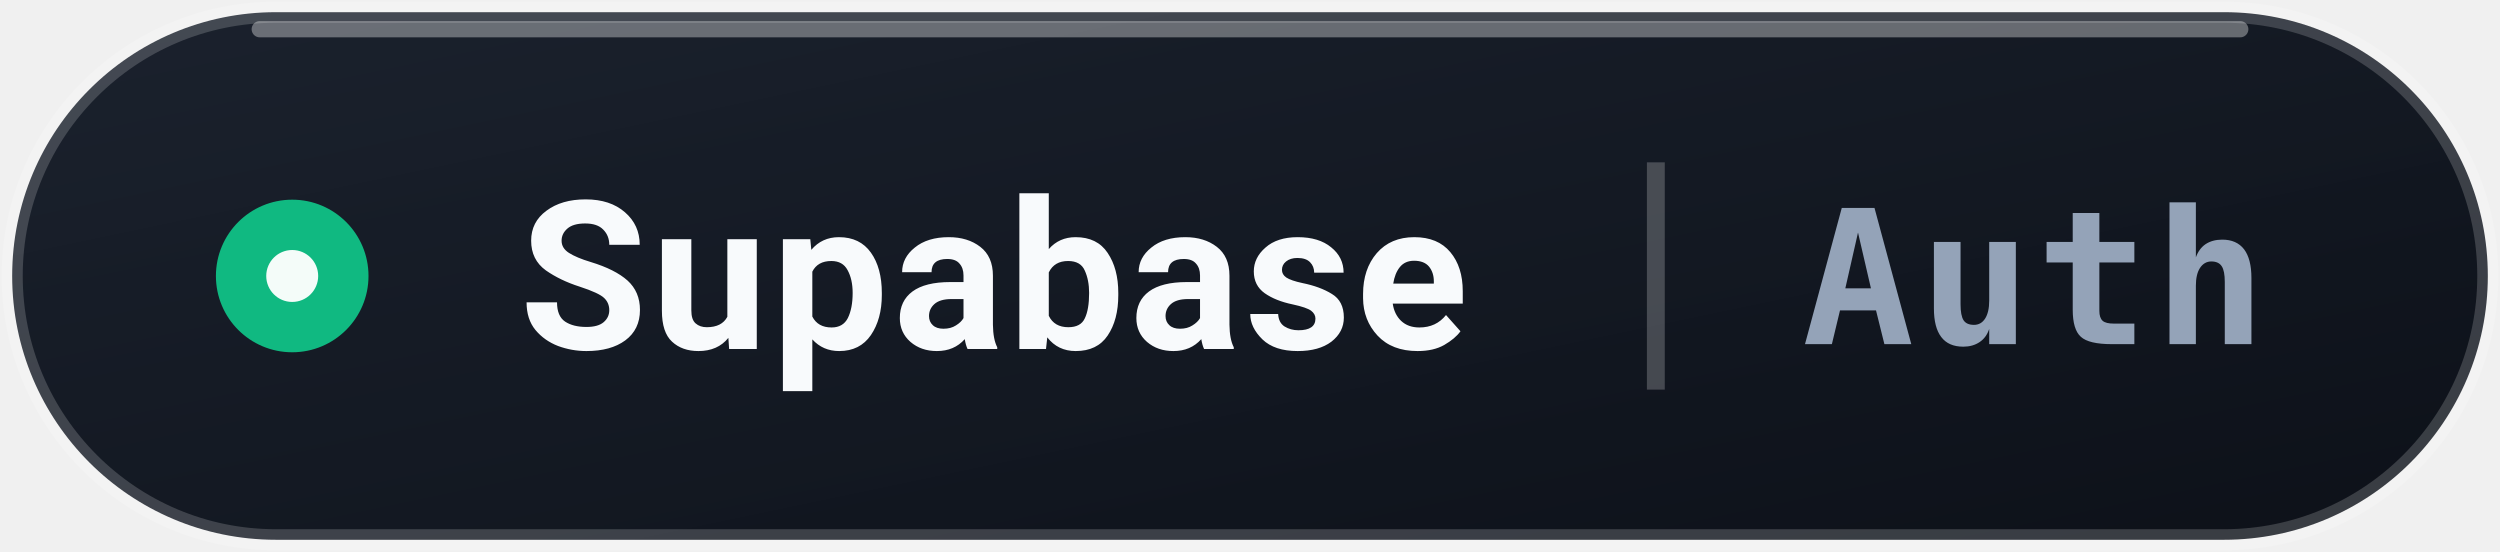
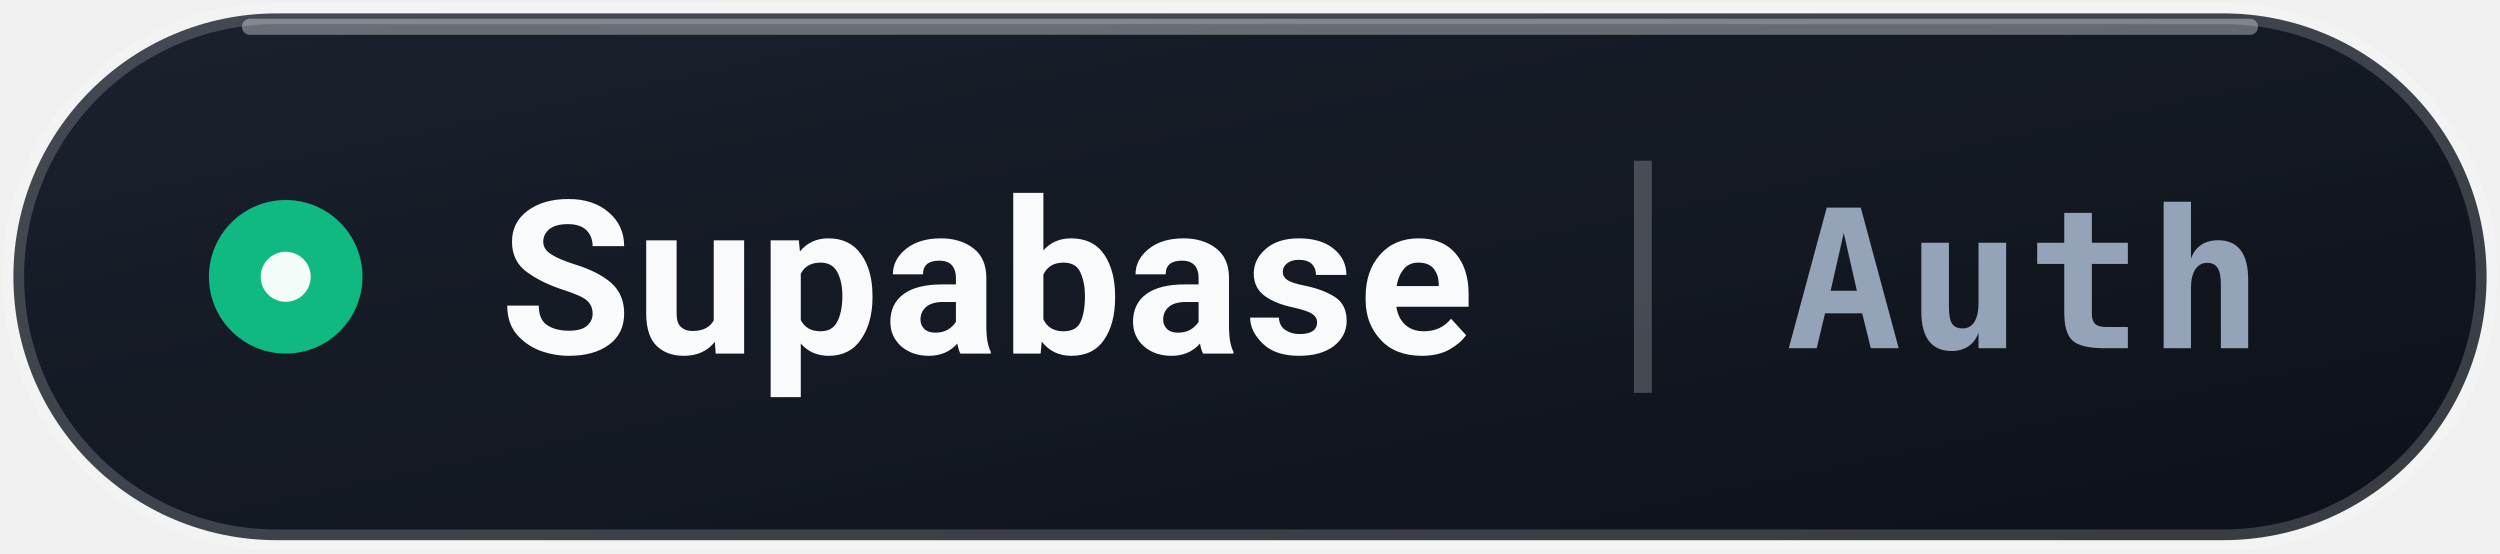
- <svg xmlns="http://www.w3.org/2000/svg" width="154" height="34" viewBox="0 0 154 34" fill="none">
+ <svg xmlns="http://www.w3.org/2000/svg" width="140" height="31" viewBox="0 0 140 31" fill="none">
  <defs>
    <linearGradient id="bg_supabase" x1="0%" y1="0%" x2="100%" y2="100%">
      <stop offset="0%" stop-color="#161D29" stop-opacity="0.98" />
      <stop offset="100%" stop-color="#0A0E16" stop-opacity="0.99" />
    </linearGradient>
    <linearGradient id="sheen_supabase" x1="0%" y1="0%" x2="0%" y2="100%">
      <stop offset="0%" stop-color="#FFFFFF" stop-opacity="0" />
      <stop offset="30%" stop-color="#FFFFFF" stop-opacity="0.08" />
      <stop offset="50%" stop-color="#FFFFFF" stop-opacity="0.45" />
      <stop offset="70%" stop-color="#FFFFFF" stop-opacity="0.08" />
      <stop offset="100%" stop-color="#FFFFFF" stop-opacity="0" />
    </linearGradient>
    <clipPath id="clip_supabase">
-       <rect x="0.75" y="0.75" width="152.5" height="32.5" rx="16.25" />
+       <rect x="0.75" y="0.75" width="138.5" height="29.5" rx="14.75" />
    </clipPath>
    <style>
      @keyframes gem_pulse_supabase {
-         0%, 100% { transform: scale(0.92); transform-origin: 18.0px 17.0px; }
-         50% { transform: scale(1.18); transform-origin: 18.0px 17.0px; }
+         0%, 100% { transform: scale(0.92); transform-origin: 16.0px 15.5px; }
+         50% { transform: scale(1.18); transform-origin: 16.0px 15.5px; }
      }
      .gem-pulse {
        animation: gem_pulse_supabase 2.4s infinite ease-in-out;
      }
    </style>
  </defs>
-   <rect x="0.75" y="0.75" width="152.5" height="32.5" rx="16.25" fill="url(#bg_supabase)" />
-   <rect x="0.75" y="0.75" width="152.5" height="32.5" rx="16.25" fill="none" stroke="rgba(255,255,255,0.18)" stroke-width="1.3">
+   <rect x="0.75" y="0.75" width="138.5" height="29.5" rx="14.75" fill="url(#bg_supabase)" />
+   <rect x="0.75" y="0.75" width="138.5" height="29.5" rx="14.75" fill="none" stroke="rgba(255,255,255,0.18)" stroke-width="1.2">
    <animate attributeName="stroke" values="rgba(255,255,255,0.18);#10B981;rgba(255,255,255,0.18)" dur="3.6s" begin="1.8s" repeatCount="indefinite" />
-     <animate attributeName="stroke-width" values="1.2;1.8;1.2" dur="3.6s" begin="1.8s" repeatCount="indefinite" />
+     <animate attributeName="stroke-width" values="1.1;1.7;1.1" dur="3.6s" begin="1.8s" repeatCount="indefinite" />
  </rect>
-   <path d="M 16 1.8 L 138 1.8" stroke="rgba(255, 255, 255, 0.35)" stroke-width="1" stroke-linecap="round" />
+   <path d="M 14 1.5 L 126 1.5" stroke="rgba(255, 255, 255, 0.35)" stroke-width="0.9" stroke-linecap="round" />
  <g clip-path="url(#clip_supabase)">
    <g transform="rotate(14)">
-       <rect x="-30" y="-45" width="214" height="20" fill="url(#sheen_supabase)" opacity="0">
-         <animateTransform attributeName="transform" type="translate" additive="sum" values="0 -35; 0 79; 0 79; 0 -35" keyTimes="0; 0.45; 0.50; 1" dur="3.6s" begin="1.8s" repeatCount="indefinite" />
+       <rect x="-30" y="-40" width="190" height="18" fill="url(#sheen_supabase)" opacity="0">
+         <animateTransform attributeName="transform" type="translate" additive="sum" values="0 -30; 0 71; 0 71; 0 -30" keyTimes="0; 0.45; 0.50; 1" dur="3.6s" begin="1.8s" repeatCount="indefinite" />
        <animate attributeName="opacity" values="0; 0.85; 0.85; 0; 0" keyTimes="0; 0.10; 0.40; 0.46; 1" dur="3.6s" begin="1.8s" repeatCount="indefinite" />
      </rect>
    </g>
  </g>
-   <circle cx="18.0" cy="17.0" r="4.2" fill="none" stroke="#10B981">
-     <animate attributeName="r" values="4.2;9.5;13" dur="2.4s" repeatCount="indefinite" />
+   <circle cx="16.0" cy="15.5" r="3.8" fill="none" stroke="#10B981">
+     <animate attributeName="r" values="3.8;8.5;12" dur="2.4s" repeatCount="indefinite" />
    <animate attributeName="opacity" values="0.85;0.25;0" dur="2.4s" repeatCount="indefinite" />
-     <animate attributeName="stroke-width" values="1.6;1;0.2" dur="2.4s" repeatCount="indefinite" />
+     <animate attributeName="stroke-width" values="1.5;0.9;0.2" dur="2.4s" repeatCount="indefinite" />
  </circle>
-   <circle class="gem-pulse" cx="18.0" cy="17.0" r="4.2" fill="#10B981">
-     <animate attributeName="r" values="3.8;4.8;3.8" dur="2.4s" repeatCount="indefinite" />
+   <circle class="gem-pulse" cx="16.0" cy="15.5" r="3.8" fill="#10B981">
+     <animate attributeName="r" values="3.4;4.4;3.4" dur="2.4s" repeatCount="indefinite" />
  </circle>
-   <circle cx="18.0" cy="17.0" r="1.6" fill="#FFFFFF" opacity="0.95" />
-   <text x="32.0" y="21.5" font-family="-apple-system, BlinkMacSystemFont, 'Segoe UI', Roboto, 'Plus Jakarta Sans', sans-serif" font-size="12.8" font-weight="700" fill="#F8FAFC" letter-spacing="0.25px">Supabase</text>
-   <line x1="102" y1="10" x2="102" y2="24" stroke="rgba(255, 255, 255, 0.22)" stroke-width="1.1" />
-   <text x="111.0" y="21.2" font-family="'JetBrains Mono', Consolas, Monaco, monospace" font-size="11.5" font-weight="700" fill="#94A3B8" letter-spacing="0.3px">
+   <circle cx="16.0" cy="15.5" r="1.4" fill="#FFFFFF" opacity="0.95" />
+   <text x="28.0" y="19.8" font-family="-apple-system, BlinkMacSystemFont, 'Segoe UI', Roboto, 'Plus Jakarta Sans', sans-serif" font-size="12" font-weight="700" fill="#F8FAFC" letter-spacing="0.2px">Supabase</text>
+   <line x1="92" y1="9" x2="92" y2="22" stroke="rgba(255, 255, 255, 0.22)" stroke-width="1.0" />
+   <text x="100.0" y="19.5" font-family="'JetBrains Mono', Consolas, Monaco, monospace" font-size="10.8" font-weight="700" fill="#94A3B8" letter-spacing="0.25px">
    Auth
    <animate attributeName="fill" values="#94A3B8;#10B981;#94A3B8" dur="3.6s" begin="1.8s" repeatCount="indefinite" />
  </text>
</svg>
